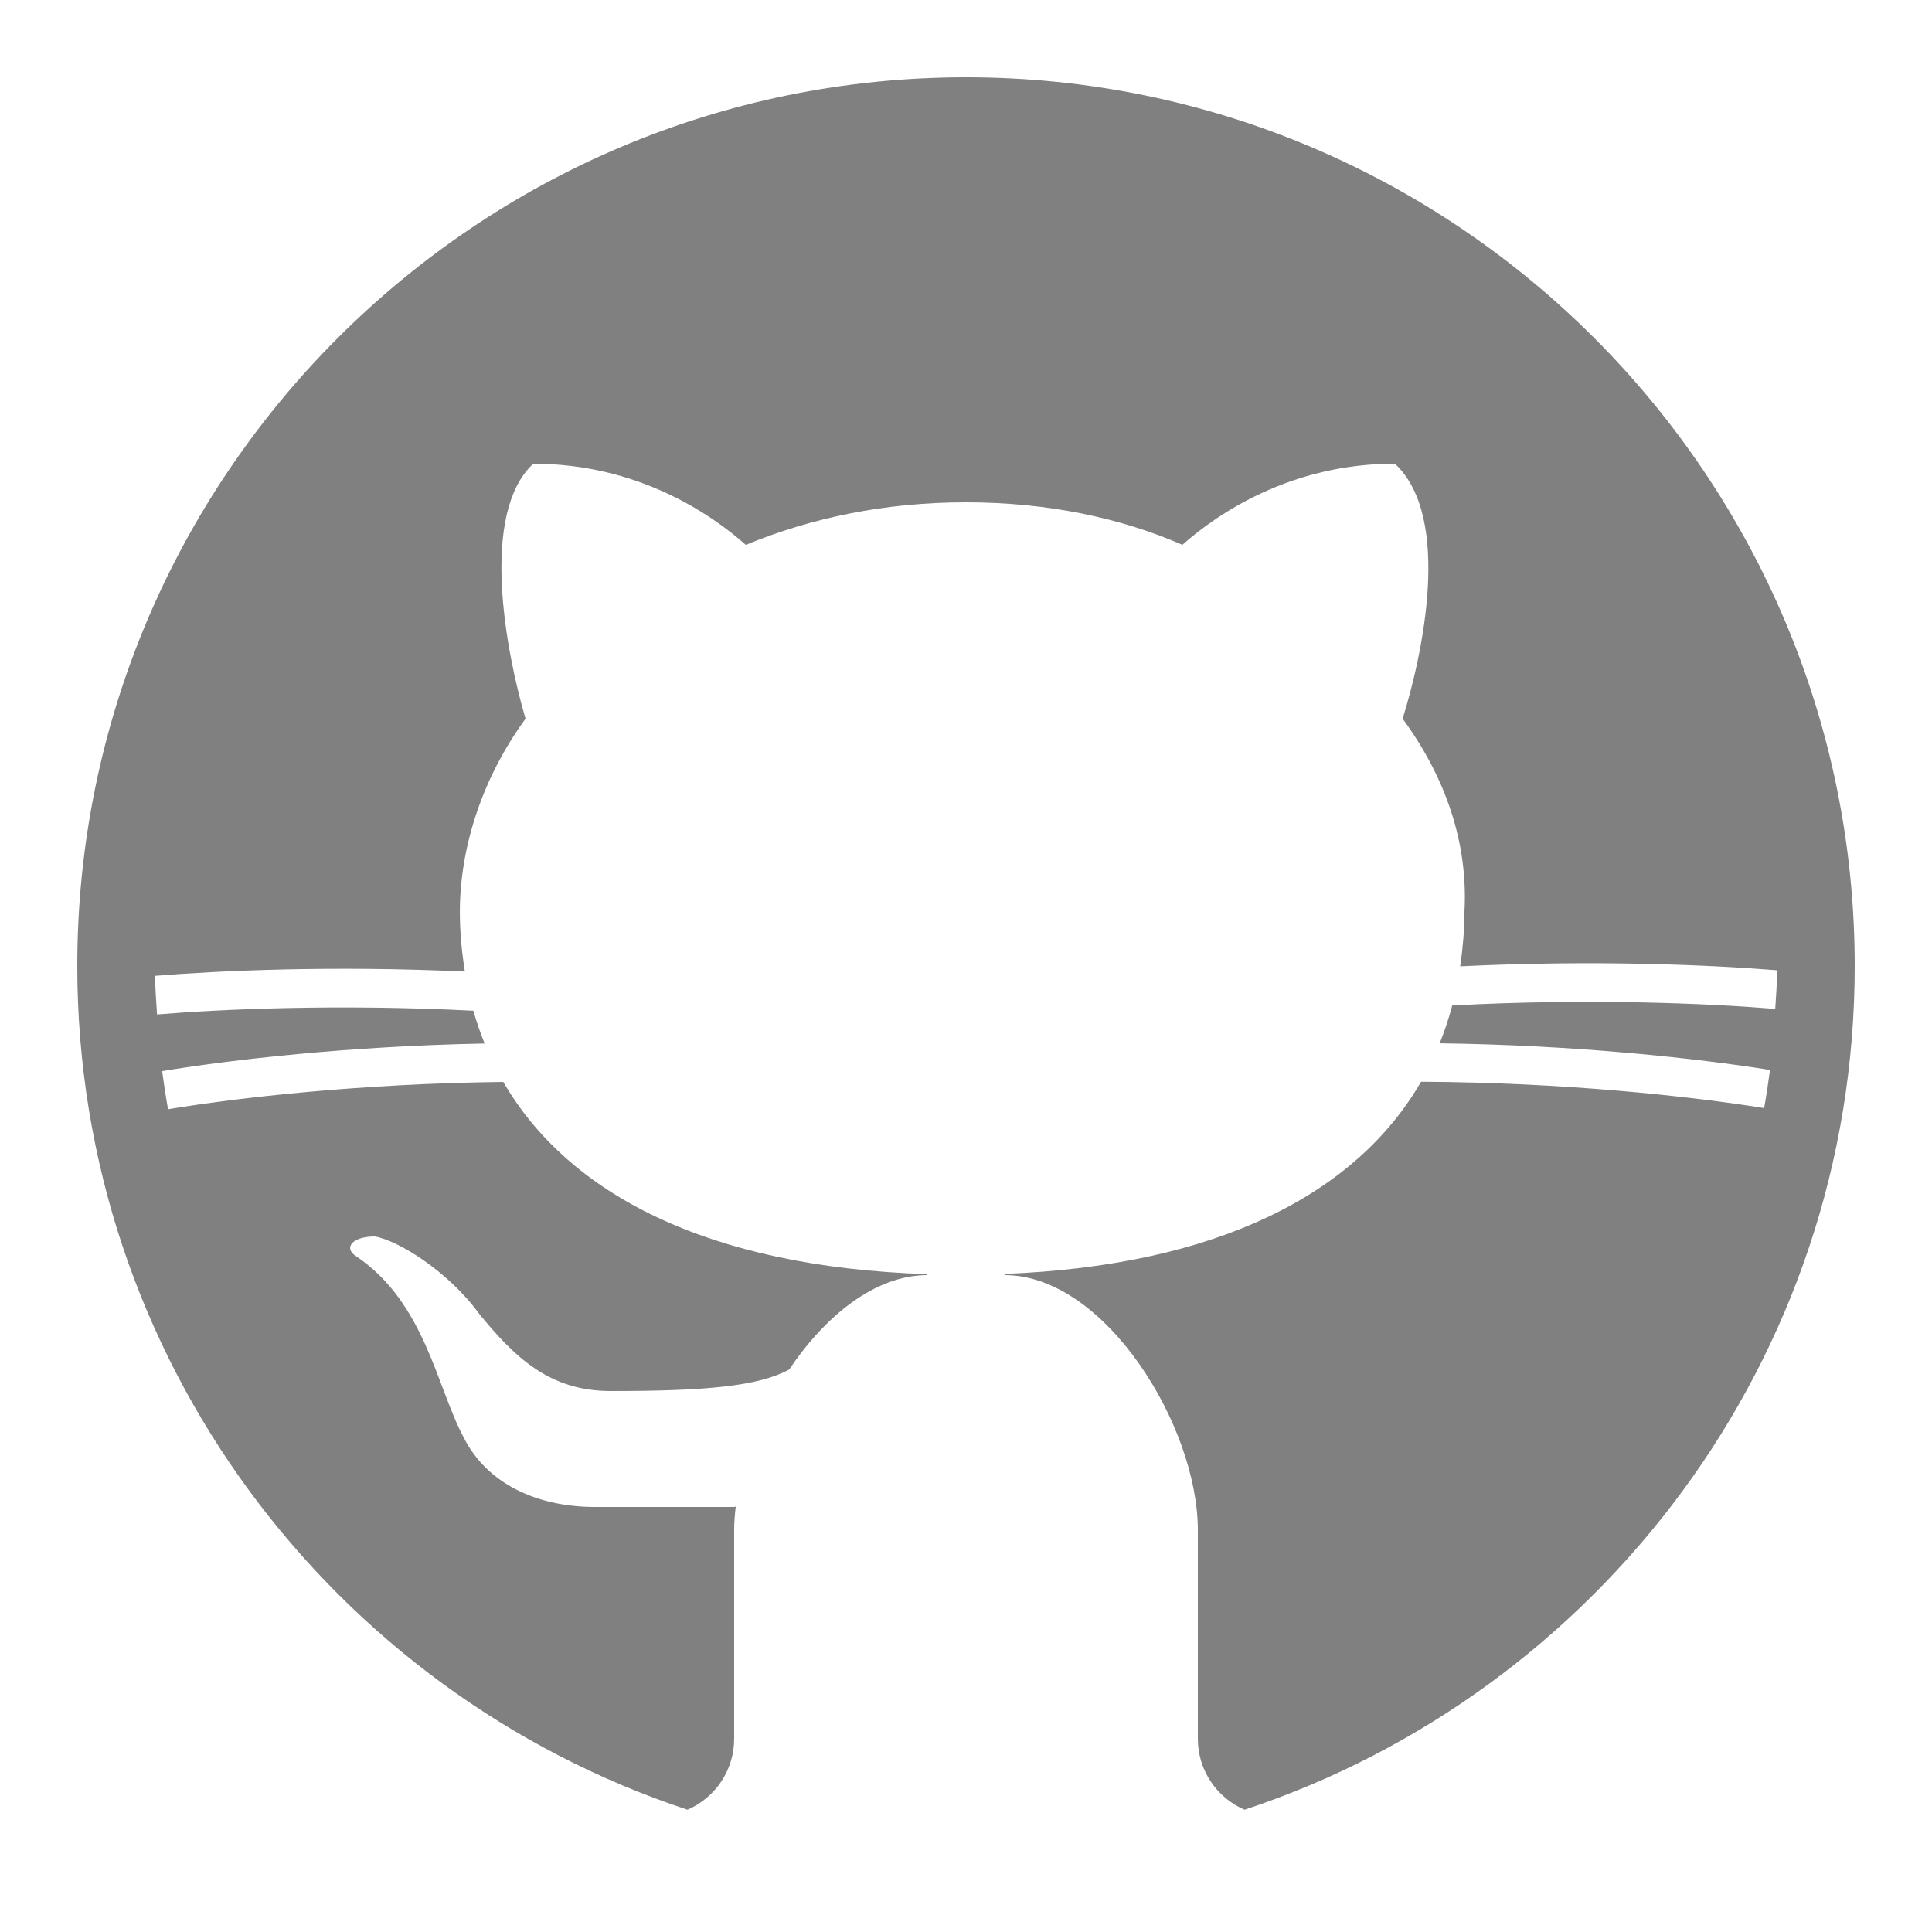
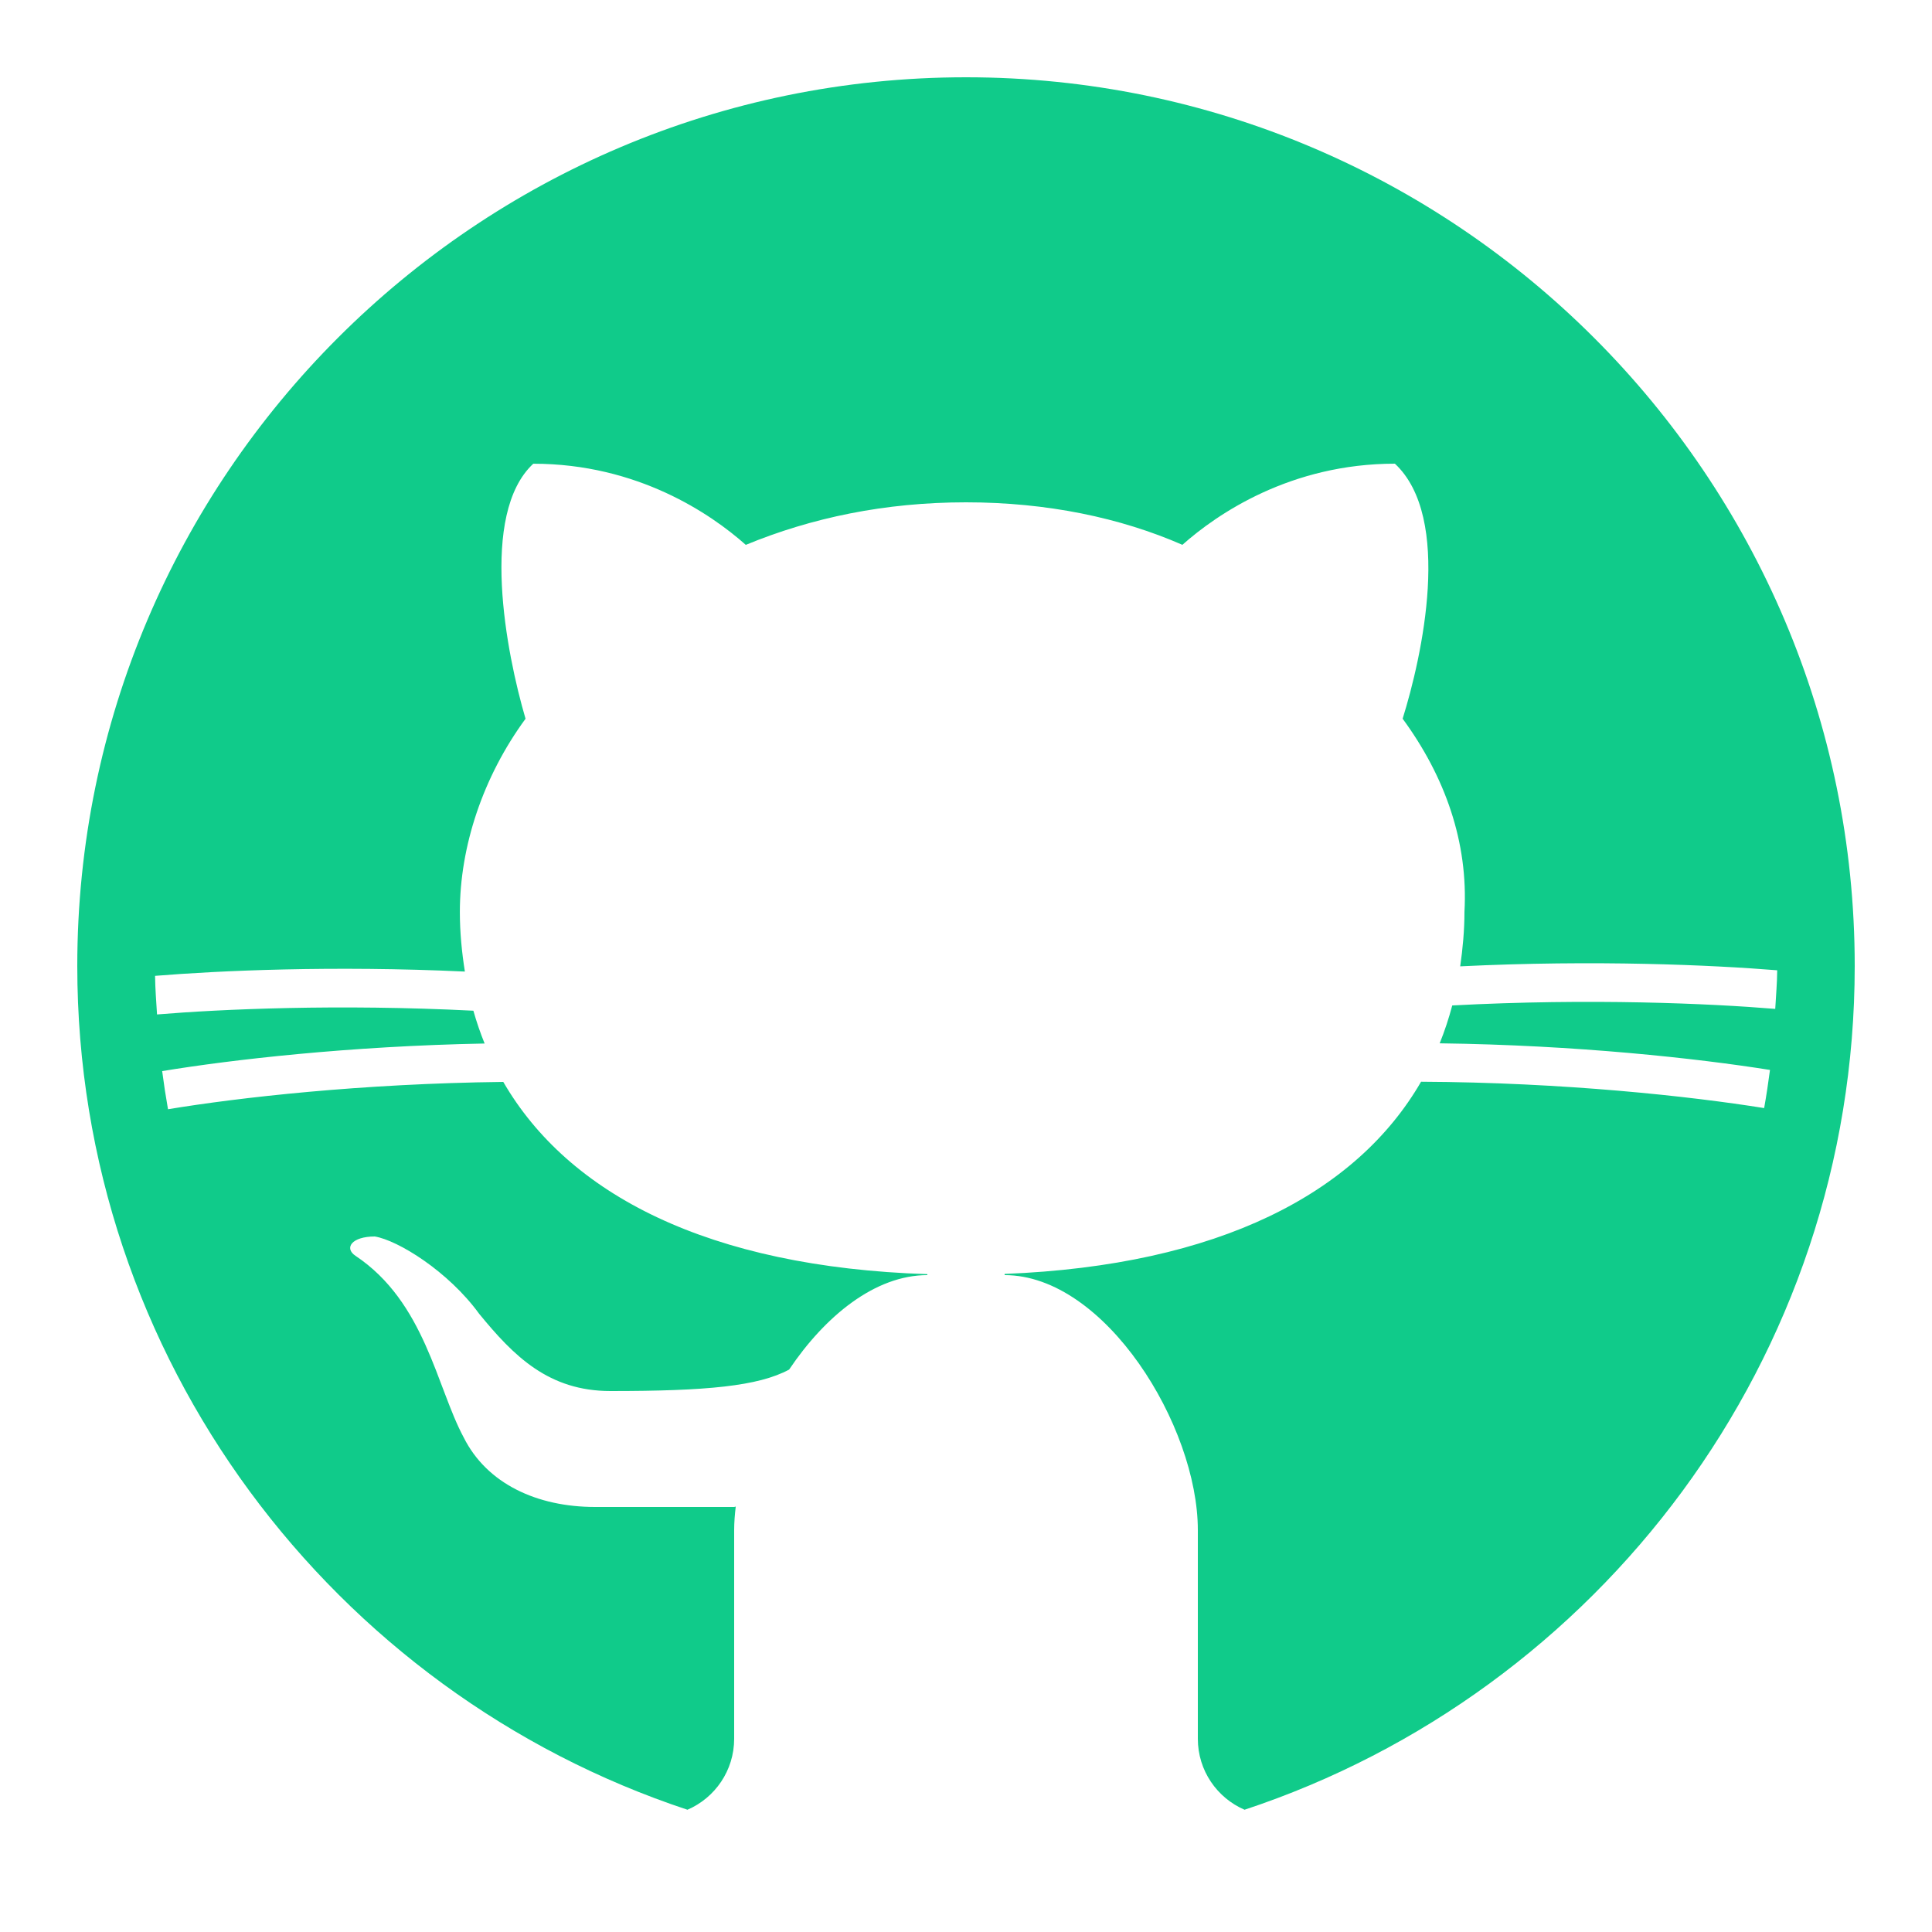
<svg xmlns="http://www.w3.org/2000/svg" viewBox="0 0 50 50" width="100px" height="100px">
-   <path fill="gray" d="M17.791,46.836C18.502,46.53,19,45.823,19,45v-5.4c0-0.197,0.016-0.402,0.041-0.61C19.027,38.994,19.014,38.997,19,39 c0,0-3,0-3.6,0c-1.5,0-2.8-0.6-3.4-1.8c-0.7-1.3-1-3.5-2.8-4.7C8.9,32.3,9.1,32,9.7,32c0.6,0.1,1.9,0.9,2.7,2c0.9,1.1,1.8,2,3.4,2 c2.487,0,3.82-0.125,4.622-0.555C21.356,34.056,22.649,33,24,33v-0.025c-5.668-0.182-9.289-2.066-10.975-4.975 c-3.665,0.042-6.856,0.405-8.677,0.707c-0.058-0.327-0.108-0.656-0.151-0.987c1.797-0.296,4.843-0.647,8.345-0.714 c-0.112-0.276-0.209-0.559-0.291-0.849c-3.511-0.178-6.541-0.039-8.187,0.097c-0.02-0.332-0.047-0.663-0.051-0.999 c1.649-0.135,4.597-0.27,8.018-0.111c-0.079-0.5-0.13-1.011-0.13-1.543c0-1.7,0.6-3.5,1.7-5c-0.5-1.7-1.2-5.3,0.2-6.6 c2.7,0,4.6,1.3,5.5,2.1C21,13.4,22.9,13,25,13s4,0.4,5.6,1.1c0.9-0.8,2.8-2.1,5.5-2.1c1.5,1.4,0.7,5,0.2,6.6c1.1,1.5,1.7,3.2,1.6,5 c0,0.484-0.045,0.951-0.11,1.409c3.499-0.172,6.527-0.034,8.204,0.102c-0.002,0.337-0.033,0.666-0.051,0.999 c-1.671-0.138-4.775-0.28-8.359-0.089c-0.089,0.336-0.197,0.663-0.325,0.98c3.546,0.046,6.665,0.389,8.548,0.689 c-0.043,0.332-0.093,0.661-0.151,0.987c-1.912-0.306-5.171-0.664-8.879-0.682C35.112,30.873,31.557,32.75,26,32.969V33 c2.6,0,5,3.9,5,6.6V45c0,0.823,0.498,1.53,1.209,1.836C41.37,43.804,48,35.164,48,25C48,12.318,37.683,2,25,2S2,12.318,2,25 C2,35.164,8.63,43.804,17.791,46.836z" />
+   <path fill="#10CB8A" d="M17.791,46.836C18.502,46.53,19,45.823,19,45v-5.4c0-0.197,0.016-0.402,0.041-0.61C19.027,38.994,19.014,38.997,19,39 c0,0-3,0-3.6,0c-1.5,0-2.8-0.6-3.4-1.8c-0.7-1.3-1-3.5-2.8-4.7C8.9,32.3,9.1,32,9.7,32c0.6,0.1,1.9,0.9,2.7,2c0.9,1.1,1.8,2,3.4,2 c2.487,0,3.82-0.125,4.622-0.555C21.356,34.056,22.649,33,24,33v-0.025c-5.668-0.182-9.289-2.066-10.975-4.975 c-3.665,0.042-6.856,0.405-8.677,0.707c-0.058-0.327-0.108-0.656-0.151-0.987c1.797-0.296,4.843-0.647,8.345-0.714 c-0.112-0.276-0.209-0.559-0.291-0.849c-3.511-0.178-6.541-0.039-8.187,0.097c-0.02-0.332-0.047-0.663-0.051-0.999 c1.649-0.135,4.597-0.27,8.018-0.111c-0.079-0.5-0.13-1.011-0.13-1.543c0-1.7,0.6-3.5,1.7-5c-0.5-1.7-1.2-5.3,0.2-6.6 c2.7,0,4.6,1.3,5.5,2.1C21,13.4,22.9,13,25,13s4,0.4,5.6,1.1c0.9-0.8,2.8-2.1,5.5-2.1c1.5,1.4,0.7,5,0.2,6.6c1.1,1.5,1.7,3.2,1.6,5 c0,0.484-0.045,0.951-0.11,1.409c3.499-0.172,6.527-0.034,8.204,0.102c-0.002,0.337-0.033,0.666-0.051,0.999 c-1.671-0.138-4.775-0.28-8.359-0.089c-0.089,0.336-0.197,0.663-0.325,0.98c3.546,0.046,6.665,0.389,8.548,0.689 c-0.043,0.332-0.093,0.661-0.151,0.987c-1.912-0.306-5.171-0.664-8.879-0.682C35.112,30.873,31.557,32.75,26,32.969V33 c2.6,0,5,3.9,5,6.6V45c0,0.823,0.498,1.53,1.209,1.836C41.37,43.804,48,35.164,48,25C48,12.318,37.683,2,25,2S2,12.318,2,25 C2,35.164,8.63,43.804,17.791,46.836z" />
</svg>
